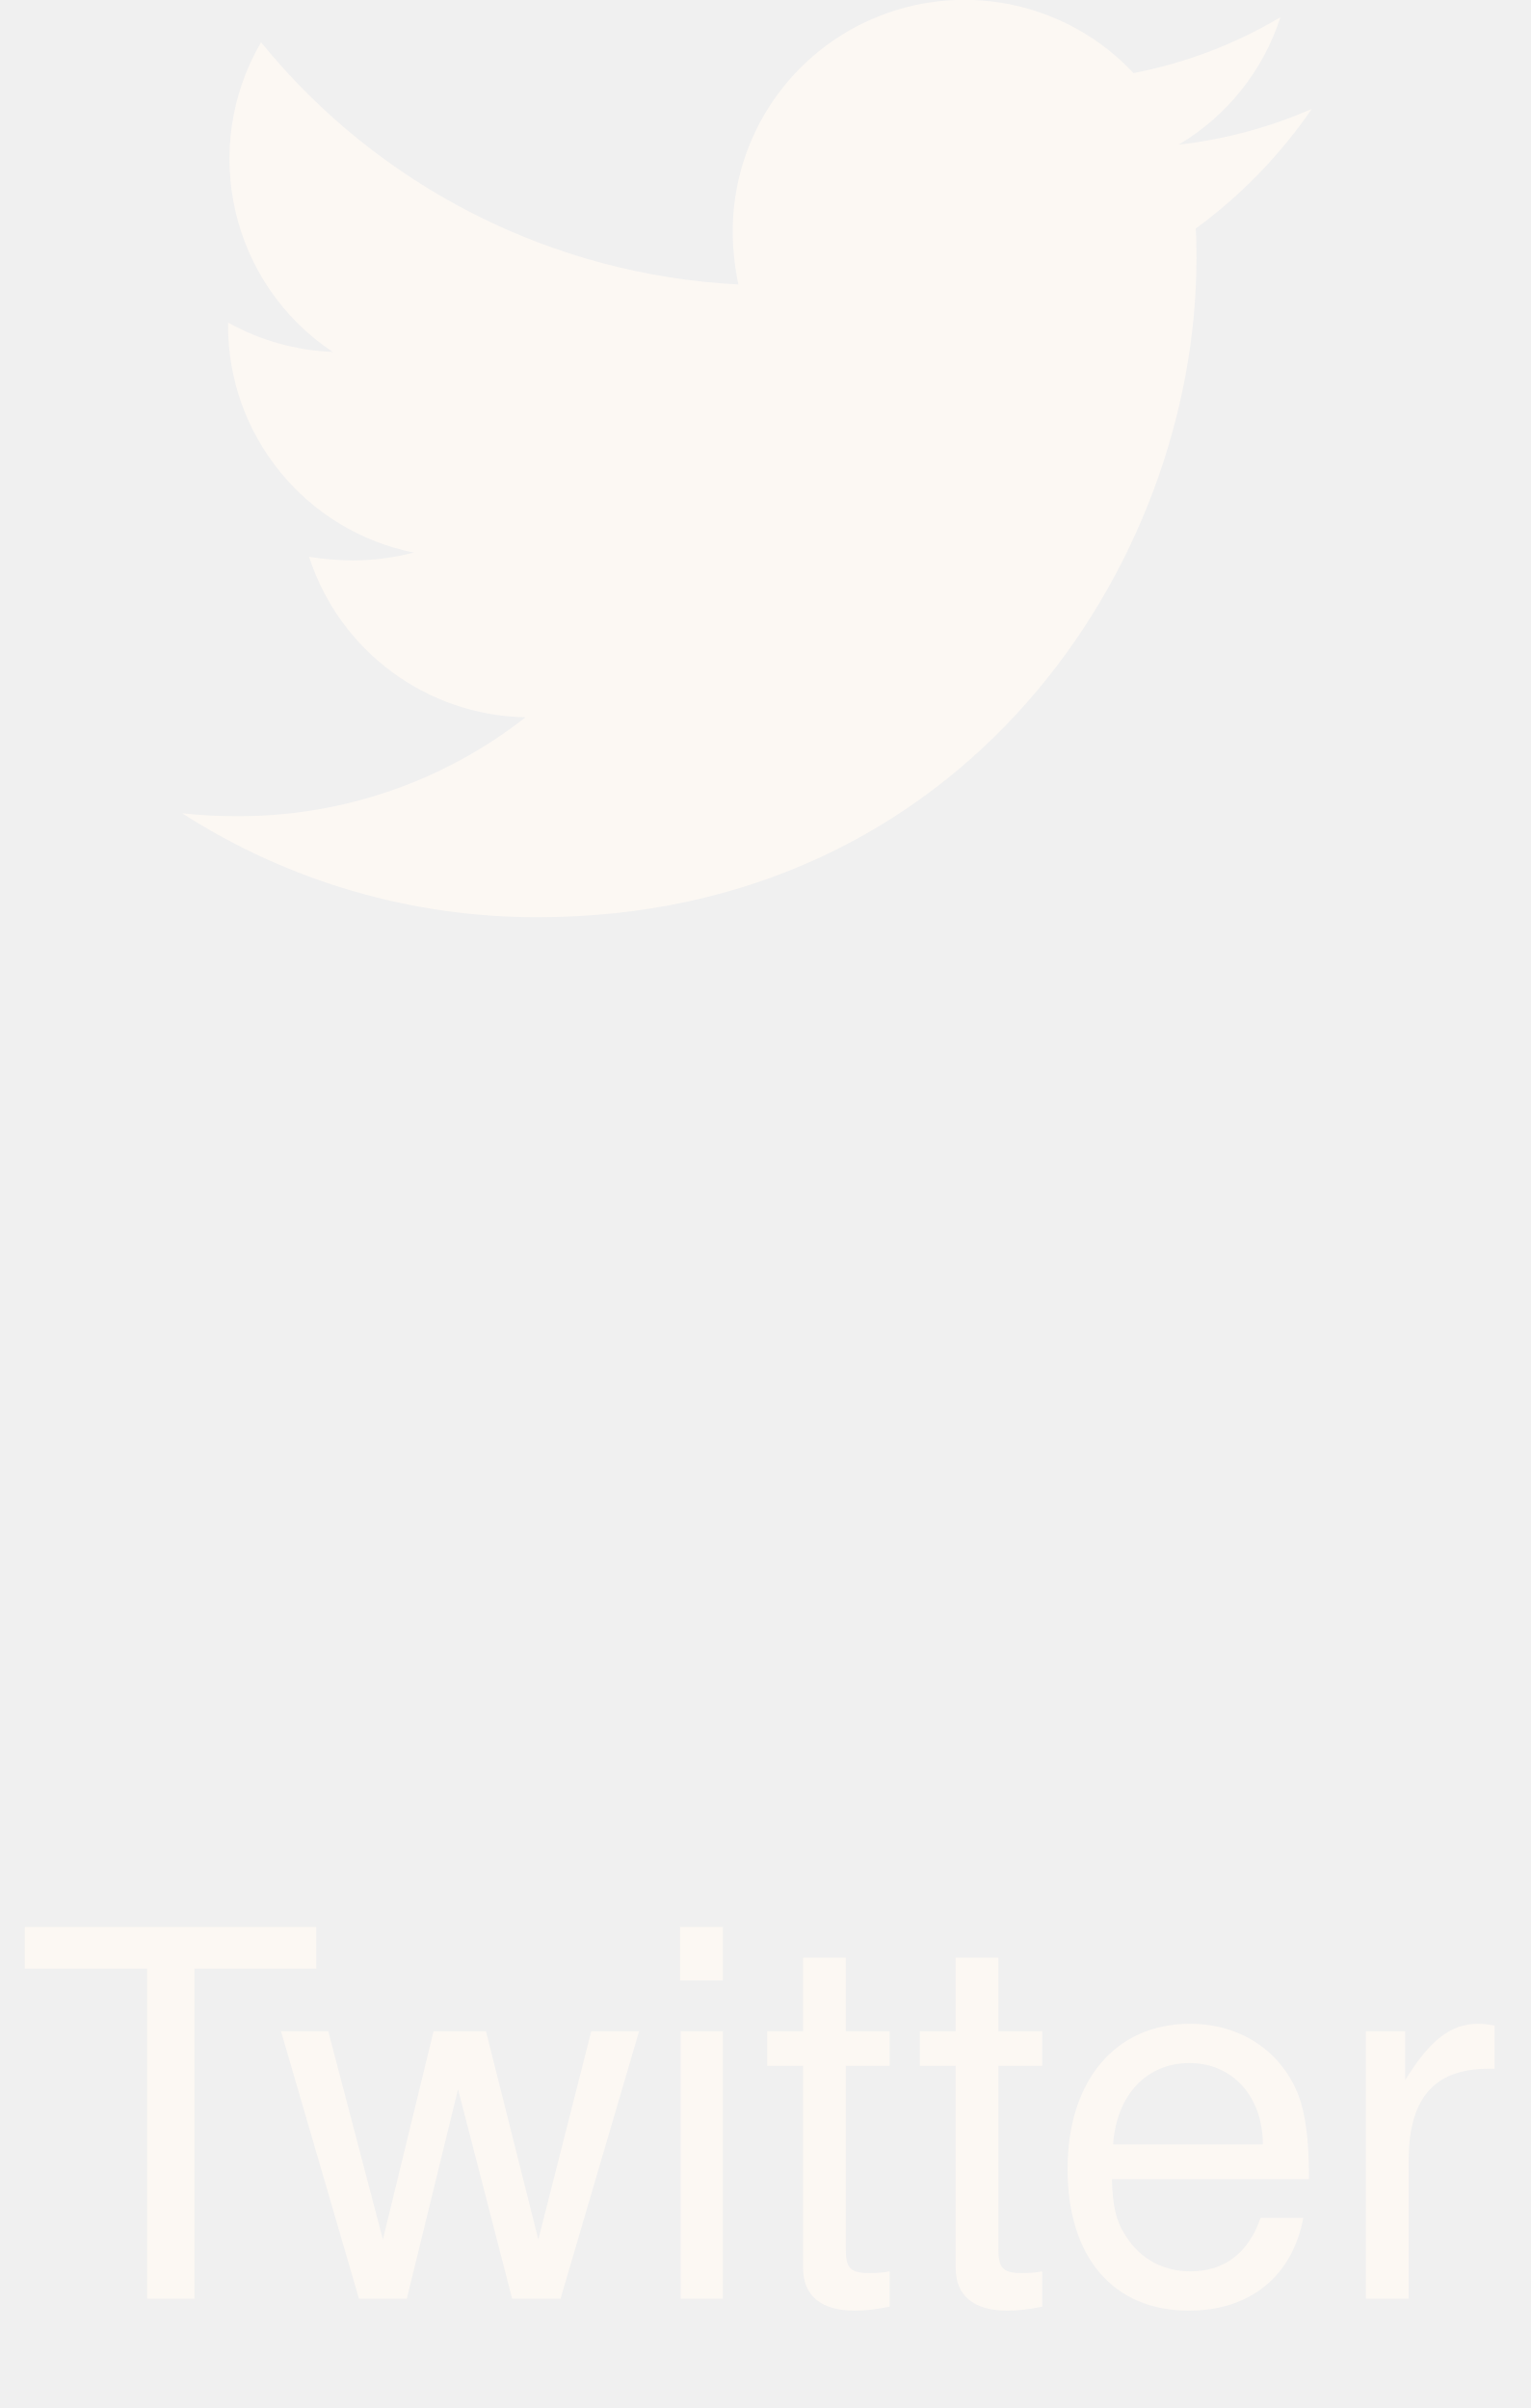
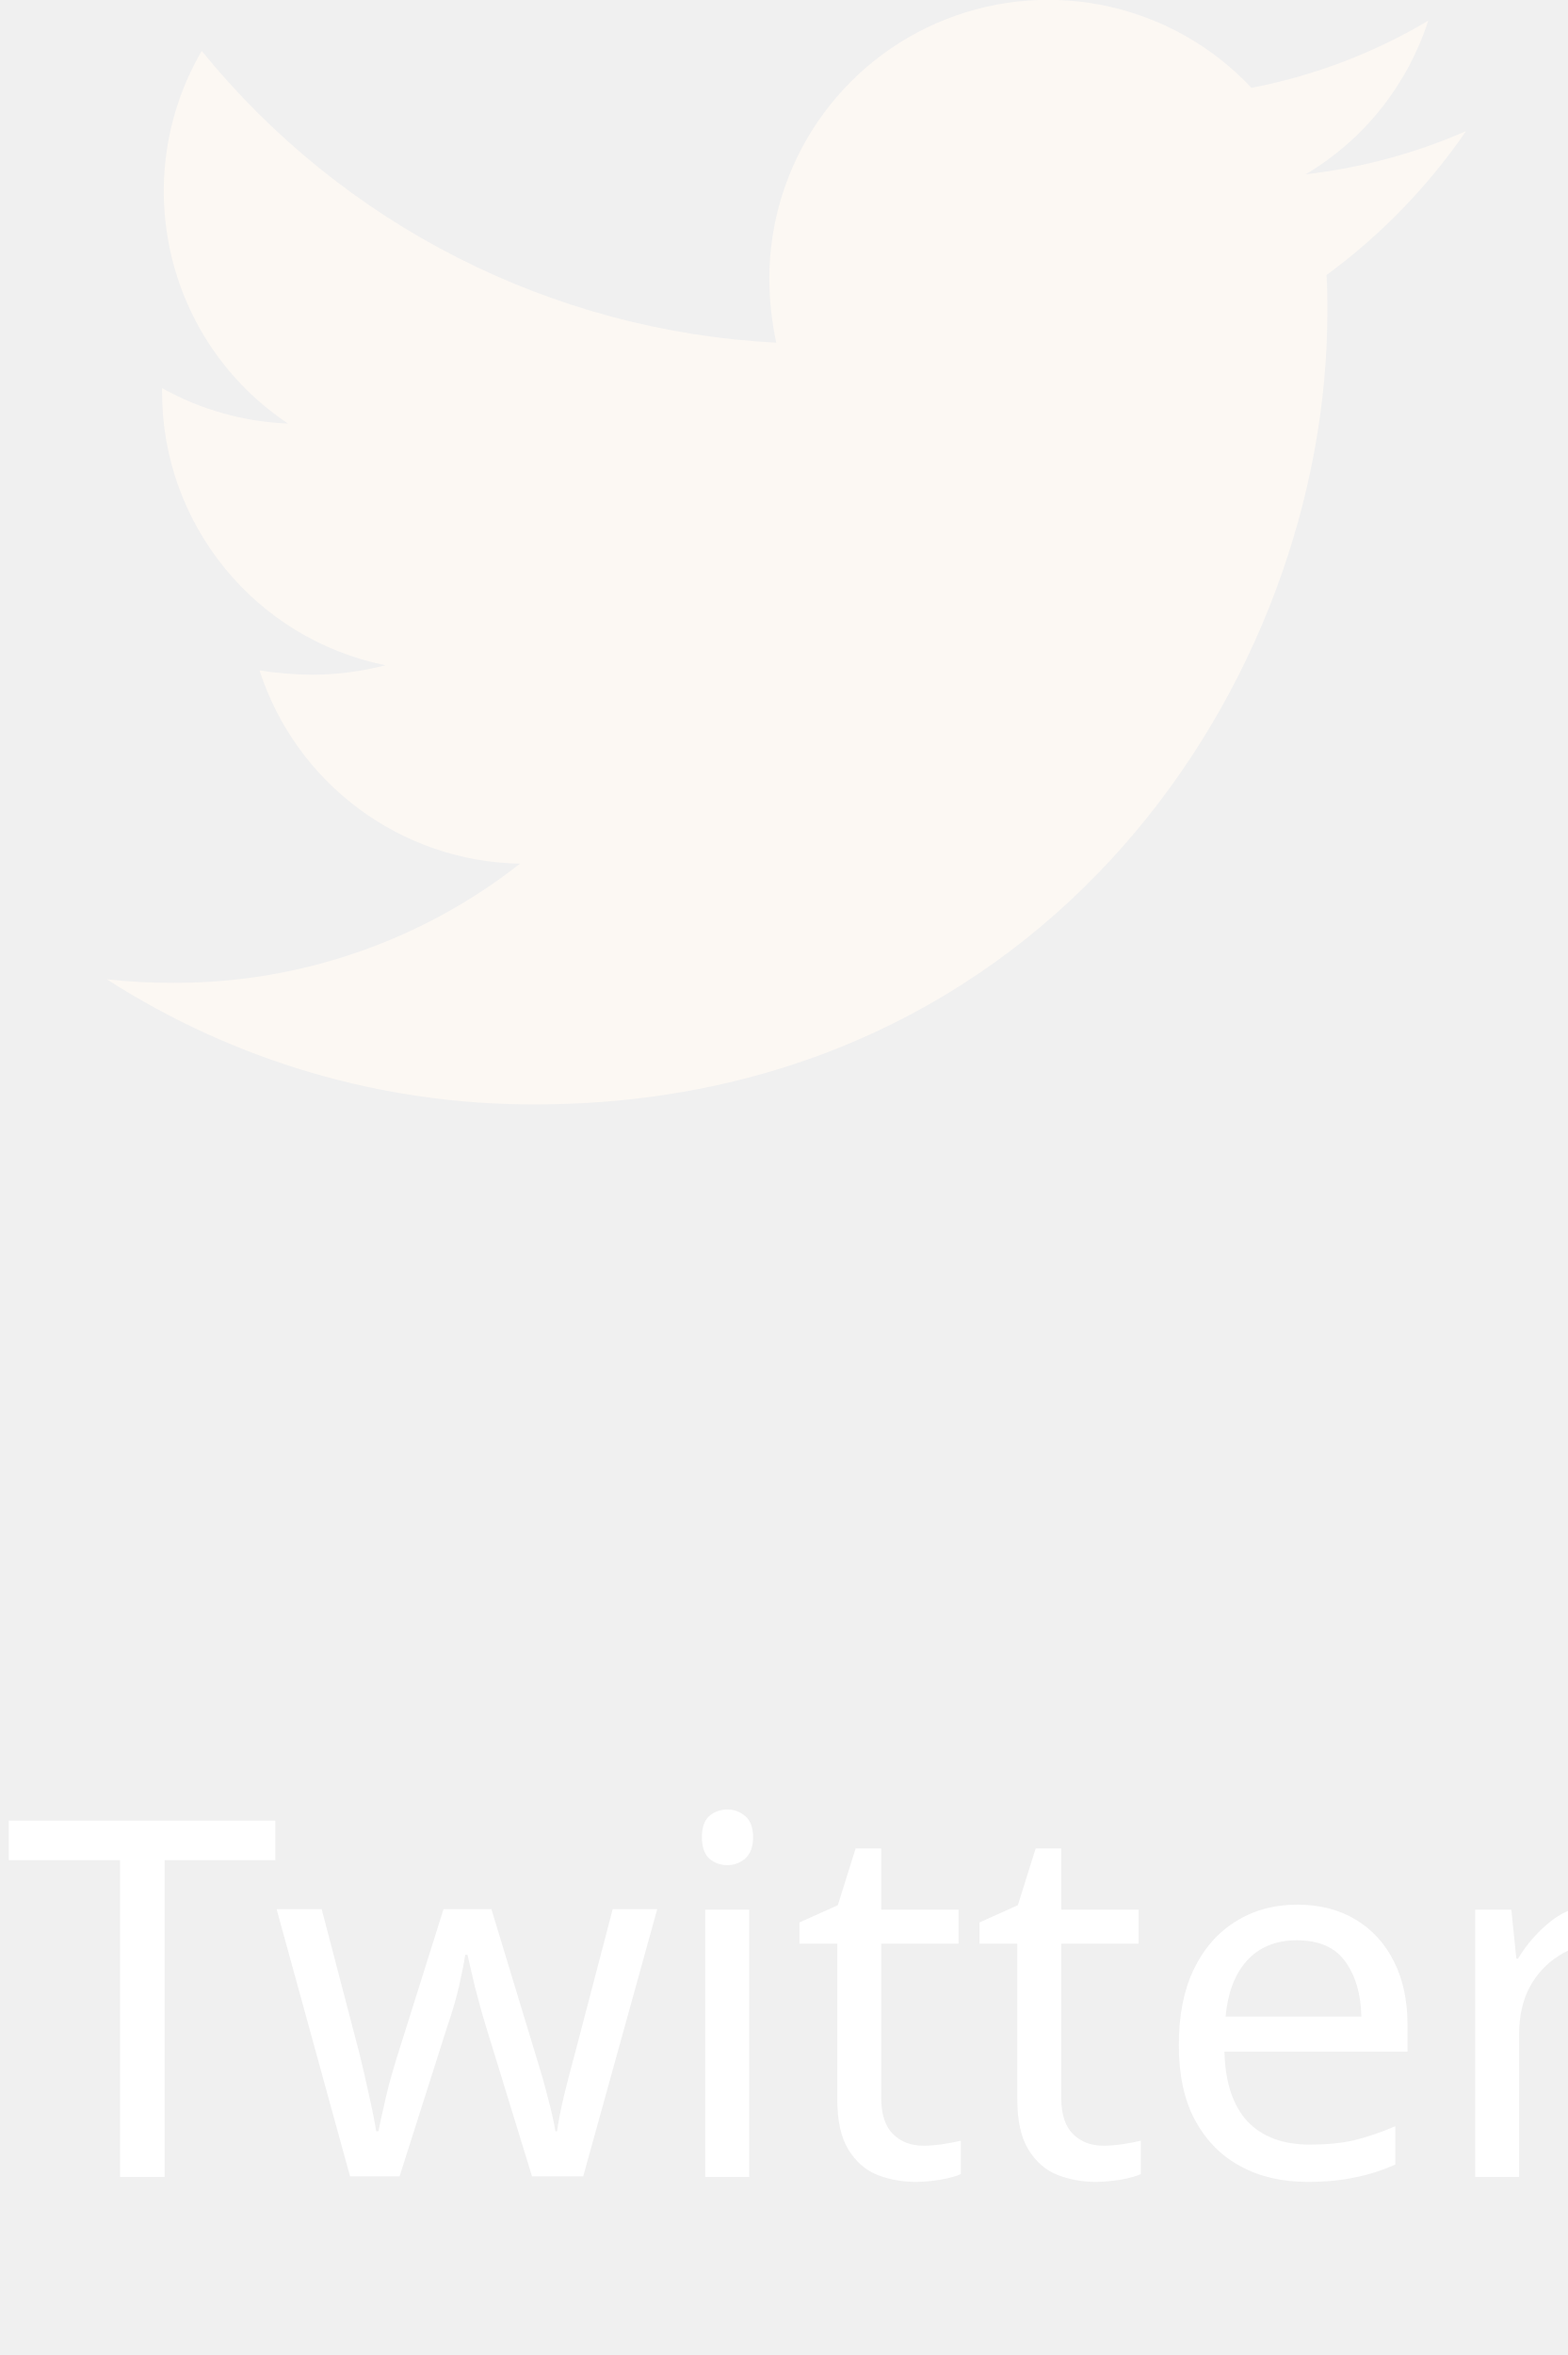
- <svg xmlns="http://www.w3.org/2000/svg" width="42" height="66.103" viewBox="0 0 42 66.103">
-   <g id="グループ_233" data-name="グループ 233" transform="translate(-999 -8627.897)">
-     <path id="twitter-brands" d="M27.814,54.357c.02.275.02.551.02.826,0,8.4-6.393,18.077-18.077,18.077A17.954,17.954,0,0,1,0,70.408a13.143,13.143,0,0,0,1.534.079,12.724,12.724,0,0,0,7.888-2.714,6.365,6.365,0,0,1-5.94-4.406,8.012,8.012,0,0,0,1.2.1,6.72,6.72,0,0,0,1.672-.216,6.354,6.354,0,0,1-5.095-6.235v-.079a6.4,6.4,0,0,0,2.872.806,6.363,6.363,0,0,1-1.967-8.5,18.059,18.059,0,0,0,13.1,6.648,7.172,7.172,0,0,1-.157-1.456,6.36,6.36,0,0,1,11-4.347,12.509,12.509,0,0,0,4.032-1.534,6.336,6.336,0,0,1-2.793,3.5A12.737,12.737,0,0,0,31,51.072a13.657,13.657,0,0,1-3.186,3.285Z" transform="translate(1004 8579.815)" fill="#fcf8f3" />
-     <text id="Twitter" transform="translate(1020 8691)" fill="#fcf8f3" font-size="14" font-family="Helvetica">
-       <tspan x="-20.617" y="0">Twitter</tspan>
+ <svg xmlns="http://www.w3.org/2000/svg" width="44" height="66.103" viewBox="0 0 44 66.103">
+   <g id="グループ_177" data-name="グループ 177" transform="translate(-971.5 -7853.897)">
+     <path id="twitter-brands" d="M34.245,55.808c.024.339.024.678.024,1.017,0,10.341-7.871,22.257-22.257,22.257A22.106,22.106,0,0,1,0,75.57a16.182,16.182,0,0,0,1.889.1A15.667,15.667,0,0,0,11.6,72.325,7.836,7.836,0,0,1,4.287,66.9a9.865,9.865,0,0,0,1.477.121,8.273,8.273,0,0,0,2.059-.266A7.824,7.824,0,0,1,1.55,59.077v-.1a7.878,7.878,0,0,0,3.536.993A7.834,7.834,0,0,1,2.664,49.511,22.236,22.236,0,0,0,18.794,57.7,8.831,8.831,0,0,1,18.6,55.9a7.83,7.83,0,0,1,13.538-5.352A15.4,15.4,0,0,0,37.1,48.663a7.8,7.8,0,0,1-3.439,4.311,15.682,15.682,0,0,0,4.5-1.211,16.816,16.816,0,0,1-3.923,4.044Z" transform="translate(974.5 7805.815)" fill="#fcf8f3" />
+     <text id="Twitter" transform="translate(993.5 7915)" fill="#fff" font-size="14" font-family="Avenir-Medium, Avenir" font-weight="500">
+       <tspan x="-21.896" y="0">Twitter</tspan>
    </text>
  </g>
</svg>
